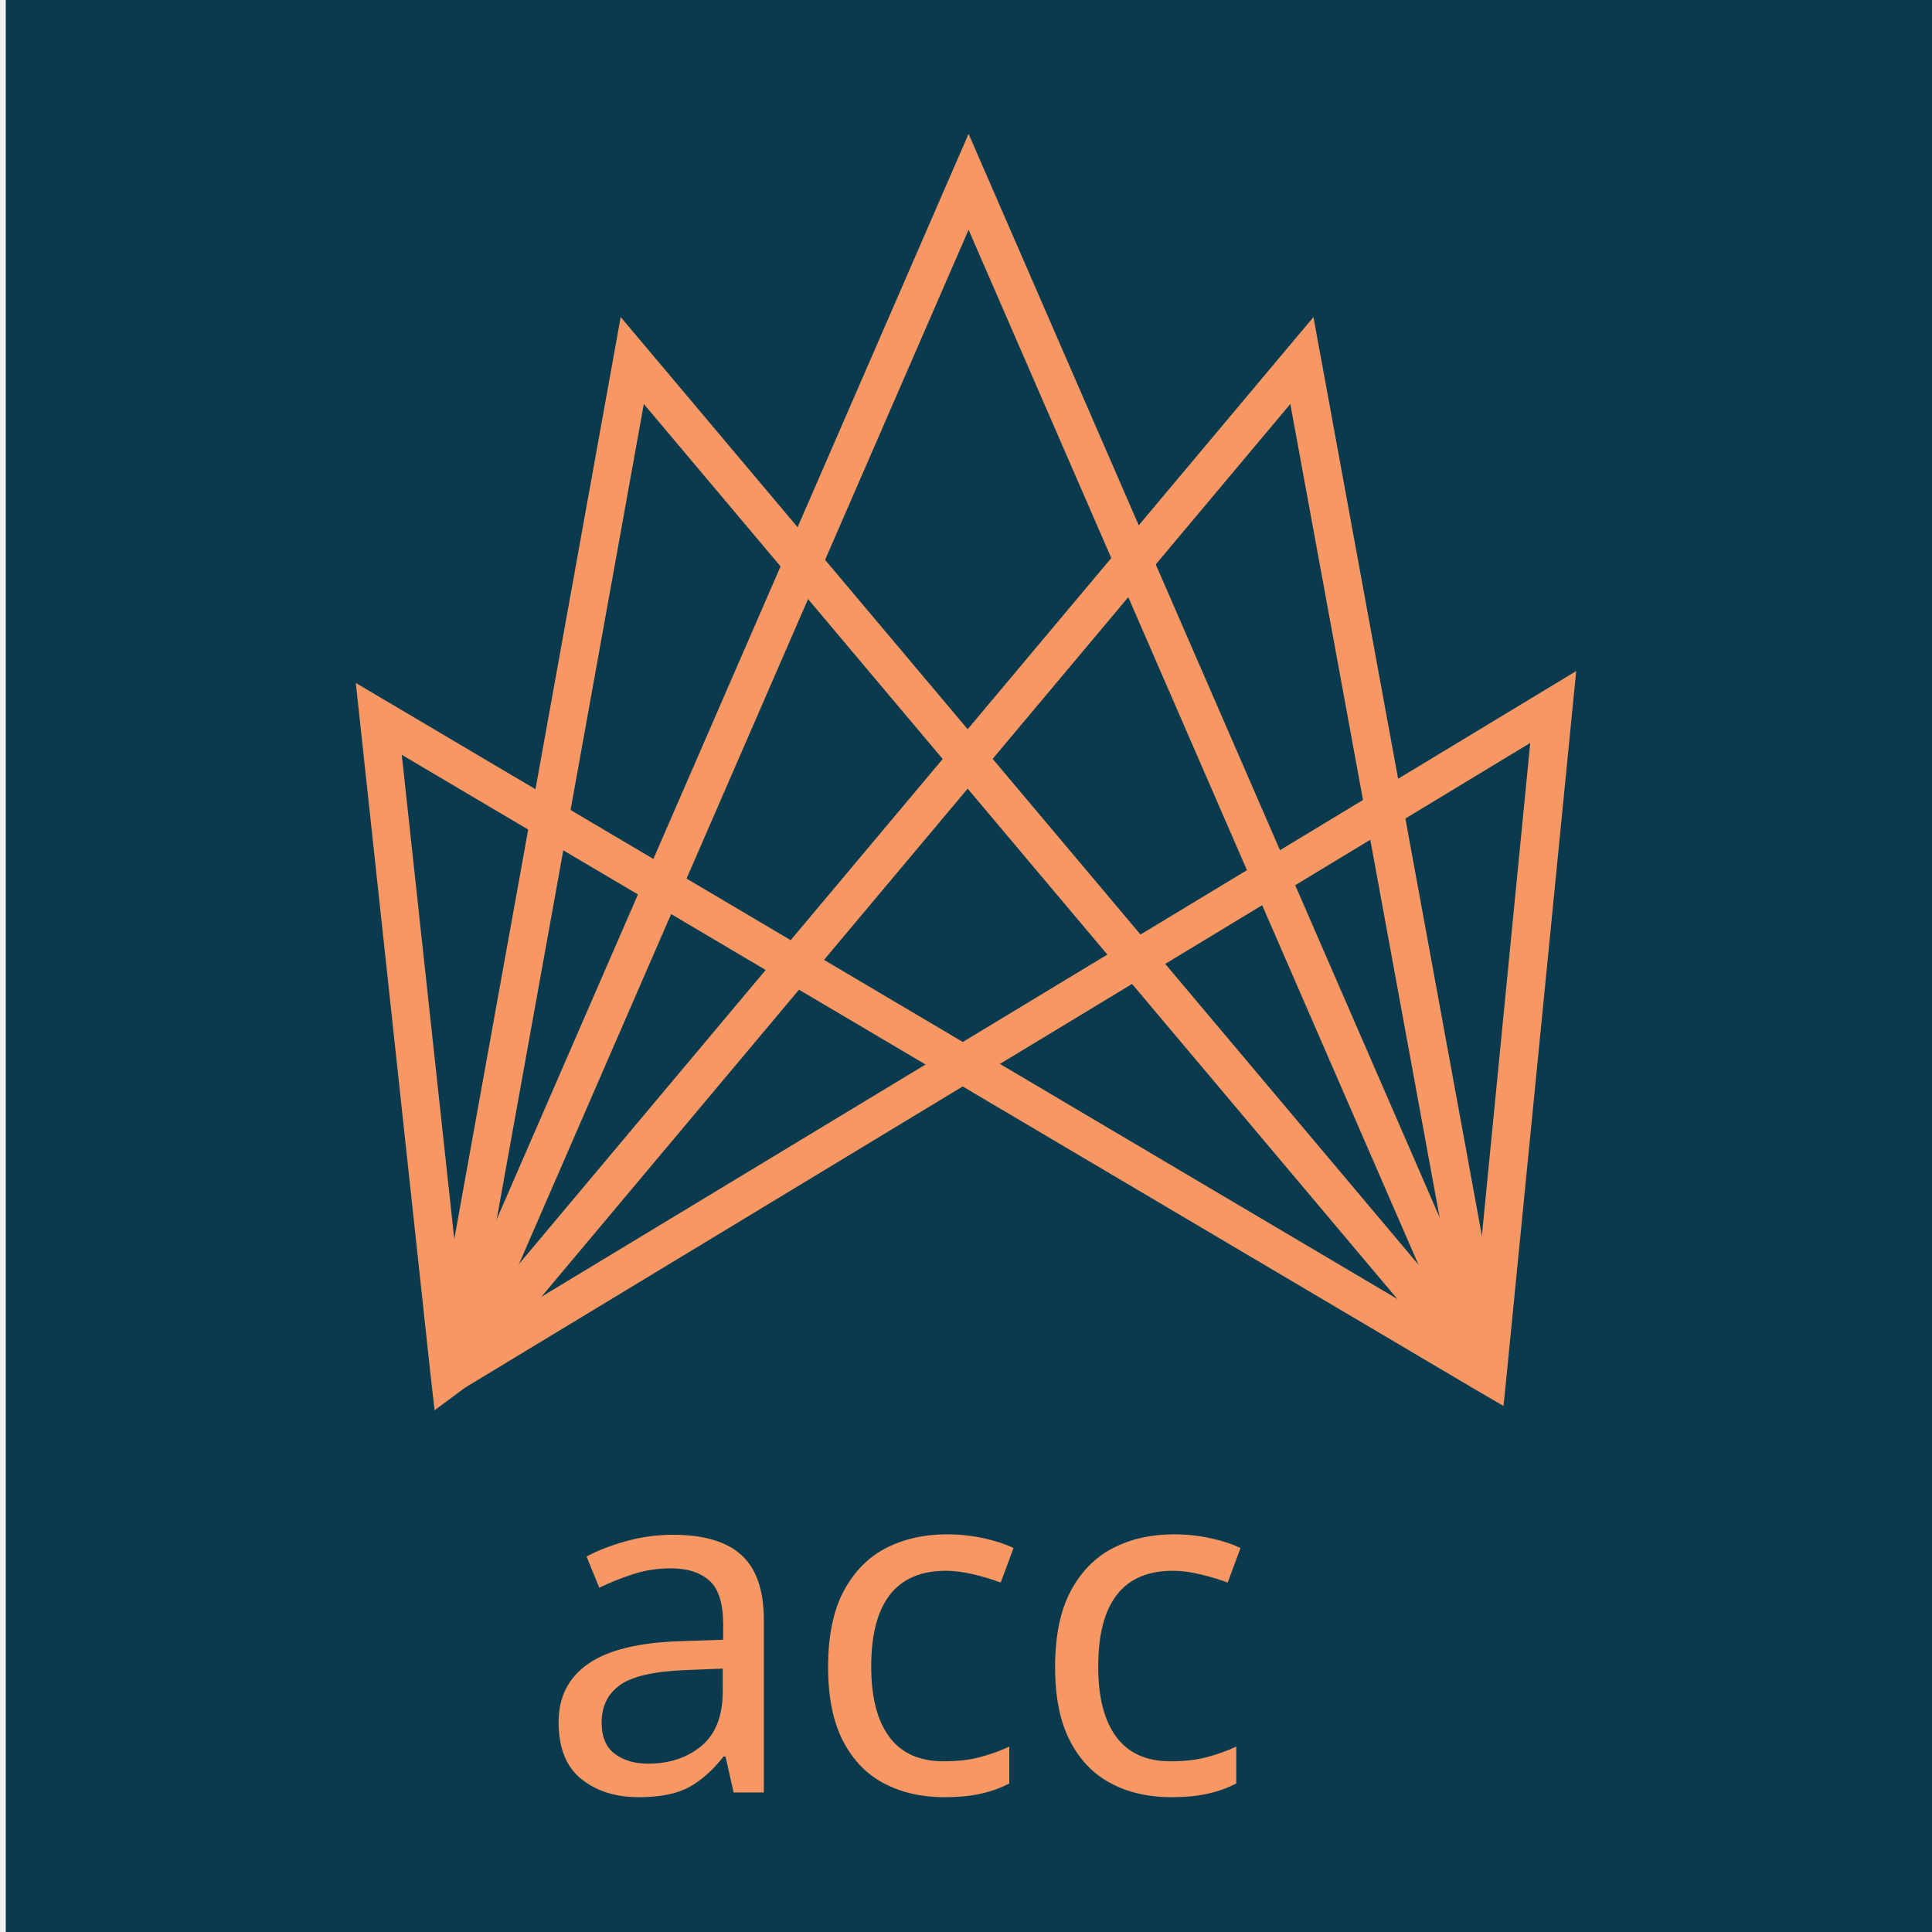
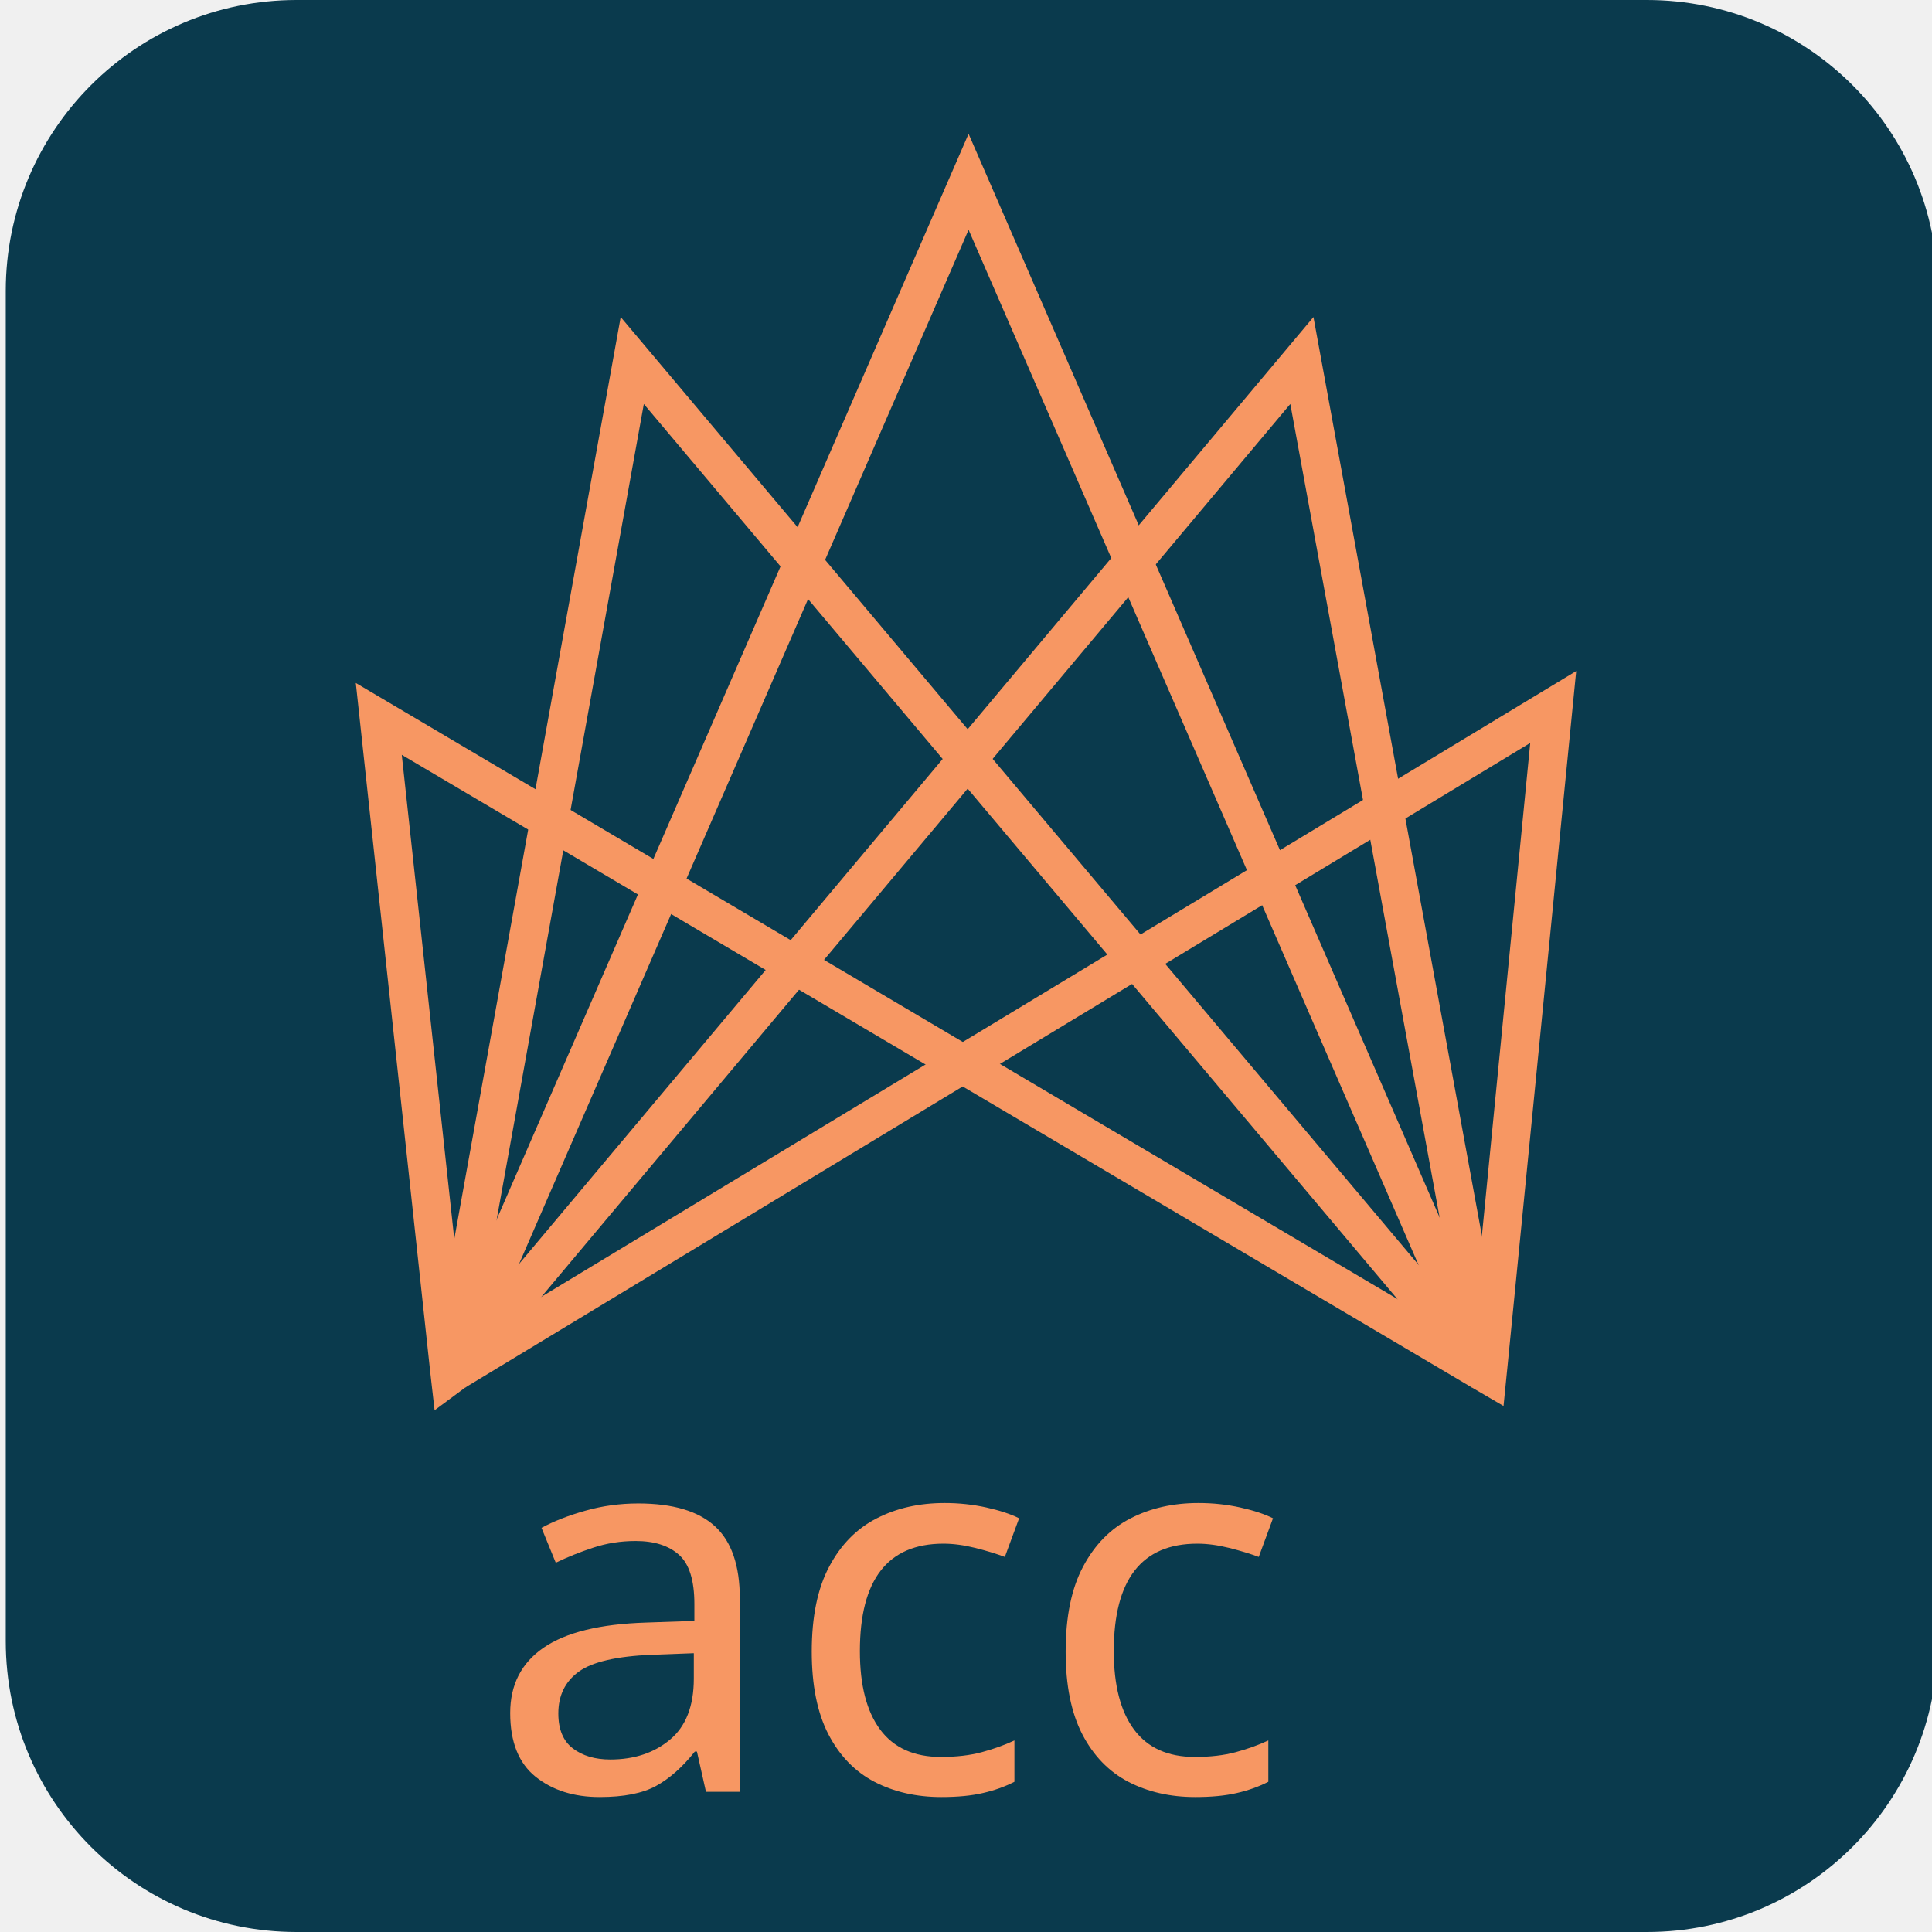
<svg xmlns="http://www.w3.org/2000/svg" width="1024" height="1024" viewBox="0 0 270.933 270.933" version="1.1" id="svg8">
  <defs id="defs2" />
  <g id="layer4" style="display:none">
    <g id="layer2" style="display:inline" transform="translate(0,-241.0667)">
      <path style="fill:none;stroke:#2a0000;stroke-width:2.646;stroke-linecap:butt;stroke-linejoin:miter;stroke-miterlimit:4;stroke-dasharray:none;stroke-opacity:1" d="m 136.446,257.638 5.831,14.947 5.831,14.947 5.831,14.947 5.831,14.947 5.831,14.947 5.831,14.947 5.831,14.947 5.831,14.947 5.831,14.947 5.831,14.947 5.831,14.947 5.831,14.947 5.831,14.947 5.831,14.947 5.831,14.947 5.831,14.947" id="path825-6" />
      <path style="fill:none;stroke:#2a0000;stroke-width:2.646;stroke-linecap:butt;stroke-linejoin:miter;stroke-miterlimit:4;stroke-dasharray:none;stroke-opacity:1" d="m 137.001,257.638 -5.896,14.947 -5.896,14.947 -5.896,14.947 -5.896,14.947 -5.896,14.947 -5.896,14.947 -5.896,14.947 -5.896,14.947 -5.896,14.947 -5.896,14.947 -5.896,14.947 -5.896,14.947 -5.896,14.947 -5.896,14.947 -5.896,14.947 -5.896,14.947" id="path823-3" />
      <path style="opacity:1;vector-effect:none;fill:none;fill-opacity:1;stroke:#2a0000;stroke-width:2.646;stroke-linecap:butt;stroke-linejoin:miter;stroke-miterlimit:4;stroke-dasharray:none;stroke-dashoffset:0;stroke-opacity:1" d="m 102.073,274.155 23.136,13.376" id="path863" />
      <path style="opacity:1;vector-effect:none;fill:none;fill-opacity:1;stroke:#2a0000;stroke-width:2.646;stroke-linecap:butt;stroke-linejoin:miter;stroke-miterlimit:4;stroke-dasharray:none;stroke-dashoffset:0;stroke-opacity:1" d="m 90.281,304.048 23.136,13.376" id="path863-3" />
      <path style="opacity:1;vector-effect:none;fill:none;fill-opacity:1;stroke:#2a0000;stroke-width:2.646;stroke-linecap:butt;stroke-linejoin:miter;stroke-miterlimit:4;stroke-dasharray:none;stroke-dashoffset:0;stroke-opacity:1" d="m 78.489,333.942 23.136,13.376" id="path863-5" />
      <path style="opacity:1;vector-effect:none;fill:none;fill-opacity:1;stroke:#2a0000;stroke-width:2.646;stroke-linecap:butt;stroke-linejoin:miter;stroke-miterlimit:4;stroke-dasharray:none;stroke-dashoffset:0;stroke-opacity:1" d="m 66.697,363.835 23.136,13.376" id="path863-6" />
      <path style="opacity:1;vector-effect:none;fill:none;fill-opacity:1;stroke:#2a0000;stroke-width:2.646;stroke-linecap:butt;stroke-linejoin:miter;stroke-miterlimit:4;stroke-dasharray:none;stroke-dashoffset:0;stroke-opacity:1" d="M 54.904,393.728 78.04,407.105" id="path863-2" />
      <path style="opacity:1;vector-effect:none;fill:none;fill-opacity:1;stroke:#2a0000;stroke-width:2.646;stroke-linecap:butt;stroke-linejoin:miter;stroke-miterlimit:4;stroke-dasharray:none;stroke-dashoffset:0;stroke-opacity:1" d="m 43.112,423.622 23.136,13.376" id="path863-9" />
      <path style="opacity:1;vector-effect:none;fill:none;fill-opacity:1;stroke:#2a0000;stroke-width:2.646;stroke-linecap:butt;stroke-linejoin:miter;stroke-miterlimit:4;stroke-dasharray:none;stroke-dashoffset:0;stroke-opacity:1" d="m 31.32,453.515 23.136,13.376" id="path863-1" />
      <path style="opacity:1;vector-effect:none;fill:none;fill-opacity:1;stroke:#2a0000;stroke-width:2.646;stroke-linecap:butt;stroke-linejoin:miter;stroke-miterlimit:4;stroke-dasharray:none;stroke-dashoffset:0;stroke-opacity:1" d="m 148.109,287.531 23.136,-13.376" id="path863-27" />
      <path style="opacity:1;vector-effect:none;fill:none;fill-opacity:1;stroke:#2a0000;stroke-width:2.646;stroke-linecap:butt;stroke-linejoin:miter;stroke-miterlimit:4;stroke-dasharray:none;stroke-dashoffset:0;stroke-opacity:1" d="m 159.771,317.425 23.136,-13.376" id="path863-27-0" />
      <path style="opacity:1;vector-effect:none;fill:none;fill-opacity:1;stroke:#2a0000;stroke-width:2.646;stroke-linecap:butt;stroke-linejoin:miter;stroke-miterlimit:4;stroke-dasharray:none;stroke-dashoffset:0;stroke-opacity:1" d="M 171.434,347.318 194.57,333.942" id="path863-27-9" />
      <path style="opacity:1;vector-effect:none;fill:none;fill-opacity:1;stroke:#2a0000;stroke-width:2.646;stroke-linecap:butt;stroke-linejoin:miter;stroke-miterlimit:4;stroke-dasharray:none;stroke-dashoffset:0;stroke-opacity:1" d="m 183.096,377.211 23.136,-13.376" id="path863-27-3" />
      <path style="opacity:1;vector-effect:none;fill:none;fill-opacity:1;stroke:#2a0000;stroke-width:2.646;stroke-linecap:butt;stroke-linejoin:miter;stroke-miterlimit:4;stroke-dasharray:none;stroke-dashoffset:0;stroke-opacity:1" d="m 194.759,407.105 23.136,-13.376" id="path863-27-6" />
      <path style="opacity:1;vector-effect:none;fill:none;fill-opacity:1;stroke:#2a0000;stroke-width:2.646;stroke-linecap:butt;stroke-linejoin:miter;stroke-miterlimit:4;stroke-dasharray:none;stroke-dashoffset:0;stroke-opacity:1" d="m 206.421,436.998 23.136,-13.376" id="path863-27-06" />
      <path style="opacity:1;vector-effect:none;fill:none;fill-opacity:1;stroke:#2a0000;stroke-width:2.646;stroke-linecap:butt;stroke-linejoin:miter;stroke-miterlimit:4;stroke-dasharray:none;stroke-dashoffset:0;stroke-opacity:1" d="m 218.084,466.891 23.136,-13.376" id="path863-27-61" />
      <path style="display:inline;opacity:1;vector-effect:none;fill:none;fill-opacity:1;stroke:#2a0000;stroke-width:2.646;stroke-linecap:butt;stroke-linejoin:miter;stroke-miterlimit:4;stroke-dasharray:none;stroke-dashoffset:0;stroke-opacity:1" d="M 142.278,272.584 165.414,259.208" id="path863-27-7" />
      <path style="display:inline;opacity:1;vector-effect:none;fill:none;fill-opacity:1;stroke:#2a0000;stroke-width:2.646;stroke-linecap:butt;stroke-linejoin:miter;stroke-miterlimit:4;stroke-dasharray:none;stroke-dashoffset:0;stroke-opacity:1" d="m 152.668,301.958 23.136,-13.376" id="path863-27-92" />
      <path style="display:inline;opacity:1;vector-effect:none;fill:none;fill-opacity:1;stroke:#2a0000;stroke-width:2.646;stroke-linecap:butt;stroke-linejoin:miter;stroke-miterlimit:4;stroke-dasharray:none;stroke-dashoffset:0;stroke-opacity:1" d="m 165.603,332.371 23.136,-13.376" id="path863-27-02" />
      <path style="display:inline;opacity:1;vector-effect:none;fill:none;fill-opacity:1;stroke:#2a0000;stroke-width:2.646;stroke-linecap:butt;stroke-linejoin:miter;stroke-miterlimit:4;stroke-dasharray:none;stroke-dashoffset:0;stroke-opacity:1" d="M 177.265,362.265 200.401,348.888" id="path863-27-37" />
      <path style="display:inline;opacity:1;vector-effect:none;fill:none;fill-opacity:1;stroke:#2a0000;stroke-width:2.646;stroke-linecap:butt;stroke-linejoin:miter;stroke-miterlimit:4;stroke-dasharray:none;stroke-dashoffset:0;stroke-opacity:1" d="m 188.928,392.158 23.136,-13.376" id="path863-27-5" />
      <path style="display:inline;opacity:1;vector-effect:none;fill:none;fill-opacity:1;stroke:#2a0000;stroke-width:2.646;stroke-linecap:butt;stroke-linejoin:miter;stroke-miterlimit:4;stroke-dasharray:none;stroke-dashoffset:0;stroke-opacity:1" d="m 200.59,422.051 23.136,-13.376" id="path863-27-922" />
      <path style="display:inline;opacity:1;vector-effect:none;fill:none;fill-opacity:1;stroke:#2a0000;stroke-width:2.646;stroke-linecap:butt;stroke-linejoin:miter;stroke-miterlimit:4;stroke-dasharray:none;stroke-dashoffset:0;stroke-opacity:1" d="M 212.252,451.945 235.388,438.568" id="path863-27-8" />
      <path style="display:inline;opacity:1;vector-effect:none;fill:none;fill-opacity:1;stroke:#2a0000;stroke-width:2.646;stroke-linecap:butt;stroke-linejoin:miter;stroke-miterlimit:4;stroke-dasharray:none;stroke-dashoffset:0;stroke-opacity:1" d="m 223.915,481.838 23.136,-13.376" id="path863-27-97" />
      <path style="display:inline;opacity:1;vector-effect:none;fill:none;fill-opacity:1;stroke:#2a0000;stroke-width:2.646;stroke-linecap:butt;stroke-linejoin:miter;stroke-miterlimit:4;stroke-dasharray:none;stroke-dashoffset:0;stroke-opacity:1" d="m 25.424,468.462 23.136,13.376" id="path863-1-3" />
      <path style="display:inline;opacity:1;vector-effect:none;fill:none;fill-opacity:1;stroke:#2a0000;stroke-width:2.646;stroke-linecap:butt;stroke-linejoin:miter;stroke-miterlimit:4;stroke-dasharray:none;stroke-dashoffset:0;stroke-opacity:1" d="m 37.216,438.568 23.136,13.376" id="path863-1-6" />
      <path style="display:inline;opacity:1;vector-effect:none;fill:none;fill-opacity:1;stroke:#2a0000;stroke-width:2.646;stroke-linecap:butt;stroke-linejoin:miter;stroke-miterlimit:4;stroke-dasharray:none;stroke-dashoffset:0;stroke-opacity:1" d="m 49.008,408.675 23.136,13.376" id="path863-1-1" />
      <path style="display:inline;opacity:1;vector-effect:none;fill:none;fill-opacity:1;stroke:#2a0000;stroke-width:2.646;stroke-linecap:butt;stroke-linejoin:miter;stroke-miterlimit:4;stroke-dasharray:none;stroke-dashoffset:0;stroke-opacity:1" d="m 60.801,378.782 23.136,13.376" id="path863-1-2" />
      <path style="display:inline;opacity:1;vector-effect:none;fill:none;fill-opacity:1;stroke:#2a0000;stroke-width:2.646;stroke-linecap:butt;stroke-linejoin:miter;stroke-miterlimit:4;stroke-dasharray:none;stroke-dashoffset:0;stroke-opacity:1" d="m 72.593,348.888 23.136,13.376" id="path863-1-9" />
      <path style="display:inline;opacity:1;vector-effect:none;fill:none;fill-opacity:1;stroke:#2a0000;stroke-width:2.646;stroke-linecap:butt;stroke-linejoin:miter;stroke-miterlimit:4;stroke-dasharray:none;stroke-dashoffset:0;stroke-opacity:1" d="m 84.385,318.995 23.136,13.376" id="path863-1-31" />
      <path style="display:inline;opacity:1;vector-effect:none;fill:none;fill-opacity:1;stroke:#2a0000;stroke-width:2.646;stroke-linecap:butt;stroke-linejoin:miter;stroke-miterlimit:4;stroke-dasharray:none;stroke-dashoffset:0;stroke-opacity:1" d="m 96.177,289.102 23.136,13.376" id="path863-1-94" />
      <path style="display:inline;opacity:1;vector-effect:none;fill:none;fill-opacity:1;stroke:#2a0000;stroke-width:2.646;stroke-linecap:butt;stroke-linejoin:miter;stroke-miterlimit:4;stroke-dasharray:none;stroke-dashoffset:0;stroke-opacity:1" d="m 107.969,259.208 23.136,13.376" id="path863-1-7" />
    </g>
    <g id="layer1" style="display:inline" transform="translate(0,-26.06668)">
      <rect style="opacity:1;vector-effect:none;fill:#000000;fill-opacity:1;fill-rule:nonzero;stroke:none;stroke-width:2.646;stroke-linecap:butt;stroke-linejoin:miter;stroke-miterlimit:4;stroke-dasharray:none;stroke-dashoffset:0;stroke-opacity:1;paint-order:fill markers stroke" id="rect1133" width="270.933" height="270.933" x="0" y="26.067" />
      <path style="fill:none;stroke:#ffffff;stroke-width:3.969;stroke-linecap:butt;stroke-linejoin:miter;stroke-miterlimit:4;stroke-dasharray:none;stroke-opacity:1" d="m 136.446,42.638 11.662,29.893 11.662,29.893 11.662,29.893 11.662,29.893 11.662,29.893 11.662,29.893 11.662,29.893 11.662,29.893" id="path825" />
      <path style="fill:none;stroke:#ffffff;stroke-width:3.969;stroke-linecap:butt;stroke-linejoin:miter;stroke-miterlimit:4;stroke-dasharray:none;stroke-opacity:1" d="M 137.001,42.638 42.664,281.785" id="path823" />
    </g>
    <g id="layer3" style="display:inline">
      <path style="display:inline;fill:none;stroke:#ffffff;stroke-width:2.117;stroke-linecap:butt;stroke-linejoin:miter;stroke-miterlimit:4;stroke-dasharray:none;stroke-opacity:1" d="M 131.105,31.518 223.915,240.771" id="path1264" />
      <path style="display:inline;fill:none;stroke:#ffffff;stroke-width:2.117;stroke-linecap:butt;stroke-linejoin:miter;stroke-miterlimit:4;stroke-dasharray:none;stroke-opacity:1" d="M 218.084,225.825 125.209,46.464" id="path1266" />
      <path style="display:inline;fill:none;stroke:#ffffff;stroke-width:2.117;stroke-linecap:butt;stroke-linejoin:miter;stroke-miterlimit:4;stroke-dasharray:none;stroke-opacity:1" d="m 119.313,61.411 92.939,149.467" id="path1268" />
      <path style="display:inline;fill:none;stroke:#ffffff;stroke-width:2.117;stroke-linecap:butt;stroke-linejoin:miter;stroke-miterlimit:4;stroke-dasharray:none;stroke-opacity:1" d="M 206.421,195.931 113.417,76.358" id="path1270" />
      <path style="display:inline;fill:none;stroke:#ffffff;stroke-width:2.117;stroke-linecap:butt;stroke-linejoin:miter;stroke-miterlimit:4;stroke-dasharray:none;stroke-opacity:1" d="m 107.521,91.305 93.069,89.68" id="path1272" />
      <path style="display:inline;fill:none;stroke:#ffffff;stroke-width:2.117;stroke-linecap:butt;stroke-linejoin:miter;stroke-miterlimit:4;stroke-dasharray:none;stroke-opacity:1" d="m 101.625,106.251 93.134,59.787" id="path1274" />
      <path style="display:inline;fill:none;stroke:#ffffff;stroke-width:2.117;stroke-linecap:butt;stroke-linejoin:miter;stroke-miterlimit:4;stroke-dasharray:none;stroke-opacity:1" d="m 95.729,121.198 93.199,29.893" id="path1276" />
      <path style="display:inline;fill:none;stroke:#ffffff;stroke-width:2.117;stroke-linecap:butt;stroke-linejoin:miter;stroke-miterlimit:4;stroke-dasharray:none;stroke-opacity:1" d="M 89.832,136.145 H 183.096" id="path1278" />
      <path style="display:inline;fill:none;stroke:#ffffff;stroke-width:2.117;stroke-linecap:butt;stroke-linejoin:miter;stroke-miterlimit:4;stroke-dasharray:none;stroke-opacity:1" d="M 83.936,151.091 177.265,121.198" id="path1280" />
      <path style="display:inline;fill:none;stroke:#ffffff;stroke-width:2.117;stroke-linecap:butt;stroke-linejoin:miter;stroke-miterlimit:4;stroke-dasharray:none;stroke-opacity:1" d="M 171.434,106.251 78.04,166.038" id="path1282" />
      <path style="display:inline;fill:none;stroke:#ffffff;stroke-width:2.117;stroke-linecap:butt;stroke-linejoin:miter;stroke-miterlimit:4;stroke-dasharray:none;stroke-opacity:1" d="M 72.144,180.985 165.603,91.305" id="path1284" />
      <path style="display:inline;fill:none;stroke:#ffffff;stroke-width:2.117;stroke-linecap:butt;stroke-linejoin:miter;stroke-miterlimit:4;stroke-dasharray:none;stroke-opacity:1" d="M 159.771,76.358 66.248,195.931" id="path1286" />
      <path style="display:inline;fill:none;stroke:#ffffff;stroke-width:2.117;stroke-linecap:butt;stroke-linejoin:miter;stroke-miterlimit:4;stroke-dasharray:none;stroke-opacity:1" d="M 153.94,61.411 60.352,210.878" id="path1288" />
      <path style="display:inline;fill:none;stroke:#ffffff;stroke-width:2.117;stroke-linecap:butt;stroke-linejoin:miter;stroke-miterlimit:4;stroke-dasharray:none;stroke-opacity:1" d="M 54.456,225.825 148.109,46.464" id="path1290" />
      <path style="display:inline;fill:none;stroke:#ffffff;stroke-width:2.117;stroke-linecap:butt;stroke-linejoin:miter;stroke-miterlimit:4;stroke-dasharray:none;stroke-opacity:1" d="M 142.278,31.518 48.56,240.771" id="path1292" />
    </g>
  </g>
  <g id="layer5" style="display:inline">
-     <rect style="opacity:1;vector-effect:none;fill:#0a3a4d;fill-opacity:1;fill-rule:nonzero;stroke:none;stroke-width:5.292;stroke-linecap:butt;stroke-linejoin:miter;stroke-miterlimit:4;stroke-dasharray:none;stroke-dashoffset:0;stroke-opacity:1;paint-order:fill markers stroke" id="rect2083" width="270.933" height="270.933" x="0.808" y="1.4398098e-07" />
+     <rect style="opacity:1;vector-effect:none;fill:#0a3a4d;fill-opacity:1;fill-rule:nonzero;stroke:none;stroke-width:5.292;stroke-linecap:butt;stroke-linejoin:miter;stroke-miterlimit:4;stroke-dasharray:none;stroke-dashoffset:0;stroke-opacity:1;paint-order:fill markers stroke" id="rect2083" width="270.933" height="270.933" x="0.808" y="1.4398098e-07" ry="40.787" />
    <path id="path1625" style="font-style:normal;font-variant:normal;font-weight:normal;font-stretch:normal;font-size:300.058px;line-height:412.2%;font-family:'MesloLGS NF';-inkscape-font-specification:'MesloLGS NF';font-variant-ligatures:normal;font-variant-position:normal;font-variant-caps:normal;font-variant-numeric:normal;font-variant-alternates:normal;font-feature-settings:italic;text-indent:0;text-align:start;text-decoration:none;text-decoration-line:none;text-decoration-style:solid;text-decoration-color:#000000;letter-spacing:normal;word-spacing:normal;text-transform:none;writing-mode:lr-tb;direction:ltr;text-orientation:mixed;dominant-baseline:auto;baseline-shift:baseline;text-anchor:start;white-space:normal;shape-padding:0;fill:#916f6f;fill-opacity:1;fill-rule:nonzero;stroke:none;stroke-width:3.969;stroke-linecap:butt;stroke-linejoin:miter;stroke-miterlimit:4;stroke-dasharray:none;stroke-dashoffset:0;stroke-opacity:1;paint-order:fill markers stroke" d="M -169.105,3.788 -200.313,115.723 h 62.414 z m -17.875,-26.079 h 8.974 8.974 8.974 8.974 l 66.956,218.744 h -7.655 -7.655 -7.655 -7.655 l -16.116,-56.994 h -76.626 l -15.823,56.994 h -7.655 -7.655 -7.655 -7.655 z" />
    <path id="path1630-8" d="m -220.377,216.682 68.275,-218.744 h 17.948 L -65.879,216.682" style="font-style:normal;font-variant:normal;font-weight:200;font-stretch:normal;font-size:300.058px;line-height:412.2%;font-family:'DejaVu Sans';-inkscape-font-specification:'DejaVu Sans Ultra-Light';font-variant-ligatures:normal;font-variant-position:normal;font-variant-caps:normal;font-variant-numeric:normal;font-variant-alternates:normal;font-feature-settings:italic;text-indent:0;text-align:start;text-decoration:none;text-decoration-line:none;text-decoration-style:solid;text-decoration-color:#000000;letter-spacing:normal;word-spacing:normal;text-transform:none;writing-mode:lr-tb;direction:ltr;text-orientation:mixed;dominant-baseline:auto;baseline-shift:baseline;text-anchor:start;white-space:normal;shape-padding:0;opacity:1;vector-effect:none;fill:none;fill-opacity:1;fill-rule:nonzero;stroke:#e9e9e9;stroke-width:2.646;stroke-linecap:butt;stroke-linejoin:miter;stroke-miterlimit:4;stroke-dasharray:none;stroke-dashoffset:0;stroke-opacity:1;paint-order:fill markers stroke" />
    <path id="path1732" d="M 323.861,336.959 427.498,88.633 531.136,336.959" style="font-style:normal;font-variant:normal;font-weight:200;font-stretch:normal;font-size:300.058px;line-height:412.2%;font-family:'DejaVu Sans';-inkscape-font-specification:'DejaVu Sans Ultra-Light';font-variant-ligatures:normal;font-variant-position:normal;font-variant-caps:normal;font-variant-numeric:normal;font-variant-alternates:normal;font-feature-settings:italic;text-indent:0;text-align:start;text-decoration:none;text-decoration-line:none;text-decoration-style:solid;text-decoration-color:#000000;letter-spacing:normal;word-spacing:normal;text-transform:none;writing-mode:lr-tb;direction:ltr;text-orientation:mixed;dominant-baseline:auto;baseline-shift:baseline;text-anchor:start;white-space:normal;shape-padding:0;opacity:1;vector-effect:none;fill:none;fill-opacity:1;fill-rule:nonzero;stroke:#ffffff;stroke-width:2.646;stroke-linecap:butt;stroke-linejoin:miter;stroke-miterlimit:4;stroke-dasharray:none;stroke-dashoffset:0;stroke-opacity:1;paint-order:fill markers stroke" />
    <path id="path1732-3" d="M 358.138,360.004 397.864,107.839 558.351,306.357" style="font-style:normal;font-variant:normal;font-weight:200;font-stretch:normal;font-size:300.058px;line-height:412.2%;font-family:'DejaVu Sans';-inkscape-font-specification:'DejaVu Sans Ultra-Light';font-variant-ligatures:normal;font-variant-position:normal;font-variant-caps:normal;font-variant-numeric:normal;font-variant-alternates:normal;font-feature-settings:italic;text-indent:0;text-align:start;text-decoration:none;text-decoration-line:none;text-decoration-style:solid;text-decoration-color:#000000;letter-spacing:normal;word-spacing:normal;text-transform:none;writing-mode:lr-tb;direction:ltr;text-orientation:mixed;dominant-baseline:auto;baseline-shift:baseline;text-anchor:start;white-space:normal;shape-padding:0;display:inline;opacity:1;vector-effect:none;fill:none;fill-opacity:1;fill-rule:nonzero;stroke:#ffffff;stroke-width:2.646;stroke-linecap:butt;stroke-linejoin:miter;stroke-miterlimit:4;stroke-dasharray:none;stroke-dashoffset:0;stroke-opacity:1;paint-order:fill markers stroke" />
    <path id="path1732-2" d="M 297.054,306.357 457.54,107.839 497.266,360.004" style="font-style:normal;font-variant:normal;font-weight:200;font-stretch:normal;font-size:300.058px;line-height:412.2%;font-family:'DejaVu Sans';-inkscape-font-specification:'DejaVu Sans Ultra-Light';font-variant-ligatures:normal;font-variant-position:normal;font-variant-caps:normal;font-variant-numeric:normal;font-variant-alternates:normal;font-feature-settings:italic;text-indent:0;text-align:start;text-decoration:none;text-decoration-line:none;text-decoration-style:solid;text-decoration-color:#000000;letter-spacing:normal;word-spacing:normal;text-transform:none;writing-mode:lr-tb;direction:ltr;text-orientation:mixed;dominant-baseline:auto;baseline-shift:baseline;text-anchor:start;white-space:normal;shape-padding:0;display:inline;opacity:1;vector-effect:none;fill:none;fill-opacity:1;fill-rule:nonzero;stroke:#ffffff;stroke-width:2.646;stroke-linecap:butt;stroke-linejoin:miter;stroke-miterlimit:4;stroke-dasharray:none;stroke-dashoffset:0;stroke-opacity:1;paint-order:fill markers stroke" />
    <path style="opacity:1;vector-effect:none;fill:none;fill-opacity:1;fill-rule:nonzero;stroke:#ffffff;stroke-width:5.292;stroke-linecap:butt;stroke-linejoin:miter;stroke-miterlimit:4;stroke-dasharray:none;stroke-dashoffset:0;stroke-opacity:1;paint-order:fill markers stroke" d="M -14.742,208 A 118.274,118.274 0 0 1 -133.016,326.275 118.274,118.274 0 0 1 -251.29,208 118.274,118.274 0 0 1 -133.016,89.726 118.274,118.274 0 0 1 -14.742,208 Z" id="path1880" />
    <g id="g2007">
      <path id="path1841-4" d="M -288.442,598.712 -188.417,368.731 -88.391,598.712" style="font-style:normal;font-variant:normal;font-weight:200;font-stretch:normal;font-size:300.058px;line-height:412.2%;font-family:'DejaVu Sans';-inkscape-font-specification:'DejaVu Sans Ultra-Light';font-variant-ligatures:normal;font-variant-position:normal;font-variant-caps:normal;font-variant-numeric:normal;font-variant-alternates:normal;font-feature-settings:italic;text-indent:0;text-align:start;text-decoration:none;text-decoration-line:none;text-decoration-style:solid;text-decoration-color:#000000;letter-spacing:normal;word-spacing:normal;text-transform:none;writing-mode:lr-tb;direction:ltr;text-orientation:mixed;dominant-baseline:auto;baseline-shift:baseline;text-anchor:start;white-space:normal;shape-padding:0;display:inline;opacity:1;vector-effect:none;fill:none;fill-opacity:1;fill-rule:nonzero;stroke:#ffffff;stroke-width:5.292;stroke-linecap:butt;stroke-linejoin:miter;stroke-miterlimit:4;stroke-dasharray:none;stroke-dashoffset:0;stroke-opacity:1;paint-order:fill markers stroke" />
      <path id="path1841-1-6" d="m -288.442,598.712 35.43,-195.674 164.621,195.674" style="font-style:normal;font-variant:normal;font-weight:200;font-stretch:normal;font-size:300.058px;line-height:412.2%;font-family:'DejaVu Sans';-inkscape-font-specification:'DejaVu Sans Ultra-Light';font-variant-ligatures:normal;font-variant-position:normal;font-variant-caps:normal;font-variant-numeric:normal;font-variant-alternates:normal;font-feature-settings:italic;text-indent:0;text-align:start;text-decoration:none;text-decoration-line:none;text-decoration-style:solid;text-decoration-color:#000000;letter-spacing:normal;word-spacing:normal;text-transform:none;writing-mode:lr-tb;direction:ltr;text-orientation:mixed;dominant-baseline:auto;baseline-shift:baseline;text-anchor:start;white-space:normal;shape-padding:0;display:inline;opacity:1;vector-effect:none;fill:none;fill-opacity:1;fill-rule:nonzero;stroke:#ffffff;stroke-width:5.292;stroke-linecap:butt;stroke-linejoin:miter;stroke-miterlimit:4;stroke-dasharray:none;stroke-dashoffset:0;stroke-opacity:1;paint-order:fill markers stroke" />
      <path id="path1841-1-1-2" d="M -88.97,598.712 -124.4,403.038 -289.021,598.712" style="font-style:normal;font-variant:normal;font-weight:200;font-stretch:normal;font-size:300.058px;line-height:412.2%;font-family:'DejaVu Sans';-inkscape-font-specification:'DejaVu Sans Ultra-Light';font-variant-ligatures:normal;font-variant-position:normal;font-variant-caps:normal;font-variant-numeric:normal;font-variant-alternates:normal;font-feature-settings:italic;text-indent:0;text-align:start;text-decoration:none;text-decoration-line:none;text-decoration-style:solid;text-decoration-color:#000000;letter-spacing:normal;word-spacing:normal;text-transform:none;writing-mode:lr-tb;direction:ltr;text-orientation:mixed;dominant-baseline:auto;baseline-shift:baseline;text-anchor:start;white-space:normal;shape-padding:0;display:inline;opacity:1;vector-effect:none;fill:none;fill-opacity:1;fill-rule:nonzero;stroke:#ffffff;stroke-width:5.292;stroke-linecap:butt;stroke-linejoin:miter;stroke-miterlimit:4;stroke-dasharray:none;stroke-dashoffset:0;stroke-opacity:1;paint-order:fill markers stroke" />
      <path id="path1841-1-0-5" d="M -288.442,598.712 -301.695,471.83 -88.391,598.712" style="font-style:normal;font-variant:normal;font-weight:200;font-stretch:normal;font-size:300.058px;line-height:412.2%;font-family:'DejaVu Sans';-inkscape-font-specification:'DejaVu Sans Ultra-Light';font-variant-ligatures:normal;font-variant-position:normal;font-variant-caps:normal;font-variant-numeric:normal;font-variant-alternates:normal;font-feature-settings:italic;text-indent:0;text-align:start;text-decoration:none;text-decoration-line:none;text-decoration-style:solid;text-decoration-color:#000000;letter-spacing:normal;word-spacing:normal;text-transform:none;writing-mode:lr-tb;direction:ltr;text-orientation:mixed;dominant-baseline:auto;baseline-shift:baseline;text-anchor:start;white-space:normal;shape-padding:0;display:inline;opacity:1;vector-effect:none;fill:none;fill-opacity:1;fill-rule:nonzero;stroke:#ffffff;stroke-width:5.292;stroke-linecap:butt;stroke-linejoin:miter;stroke-miterlimit:4;stroke-dasharray:none;stroke-dashoffset:0;stroke-opacity:1;paint-order:fill markers stroke" />
      <path id="path1841-1-0-6-8" d="M -89.383,596.431 -76.13,469.549 -289.434,596.431" style="font-style:normal;font-variant:normal;font-weight:200;font-stretch:normal;font-size:300.058px;line-height:412.2%;font-family:'DejaVu Sans';-inkscape-font-specification:'DejaVu Sans Ultra-Light';font-variant-ligatures:normal;font-variant-position:normal;font-variant-caps:normal;font-variant-numeric:normal;font-variant-alternates:normal;font-feature-settings:italic;text-indent:0;text-align:start;text-decoration:none;text-decoration-line:none;text-decoration-style:solid;text-decoration-color:#000000;letter-spacing:normal;word-spacing:normal;text-transform:none;writing-mode:lr-tb;direction:ltr;text-orientation:mixed;dominant-baseline:auto;baseline-shift:baseline;text-anchor:start;white-space:normal;shape-padding:0;display:inline;opacity:1;vector-effect:none;fill:none;fill-opacity:1;fill-rule:nonzero;stroke:#ffffff;stroke-width:5.292;stroke-linecap:butt;stroke-linejoin:miter;stroke-miterlimit:4;stroke-dasharray:none;stroke-dashoffset:0;stroke-opacity:1;paint-order:fill markers stroke" />
    </g>
    <g id="g2014" transform="matrix(1.013787,0,0,1.013787,-1.499557,-39.61421)" style="fill:#f79763;fill-opacity:1;stroke:none;stroke-width:0.987;stroke-miterlimit:4;stroke-dasharray:none;stroke-opacity:1">
      <path style="color:#000000;font-style:normal;font-variant:normal;font-weight:200;font-stretch:normal;font-size:300.058px;line-height:412.2%;font-family:'DejaVu Sans';-inkscape-font-specification:'DejaVu Sans Ultra-Light';font-variant-ligatures:normal;font-variant-position:normal;font-variant-caps:normal;font-variant-numeric:normal;font-variant-alternates:normal;font-feature-settings:italic;text-indent:0;text-align:start;text-decoration:none;text-decoration-line:none;text-decoration-style:solid;text-decoration-color:#000000;letter-spacing:normal;word-spacing:normal;text-transform:none;writing-mode:lr-tb;direction:ltr;text-orientation:mixed;dominant-baseline:auto;baseline-shift:baseline;text-anchor:start;white-space:normal;shape-padding:0;clip-rule:nonzero;display:inline;overflow:visible;visibility:visible;opacity:1;isolation:auto;mix-blend-mode:normal;color-interpolation:sRGB;color-interpolation-filters:linearRGB;solid-color:#000000;solid-opacity:1;vector-effect:none;fill:#f79763;fill-opacity:1;fill-rule:nonzero;stroke:none;stroke-width:0.987;stroke-linecap:butt;stroke-linejoin:miter;stroke-miterlimit:4;stroke-dasharray:none;stroke-dashoffset:0;stroke-opacity:1;paint-order:fill markers stroke;color-rendering:auto;image-rendering:auto;shape-rendering:auto;text-rendering:auto;enable-background:accumulate" d="M 87.338,82.932 60.994,228.893 66.201,229.834 90.539,94.961 205.072,231.002 209.123,227.596 Z" id="path1841-1" />
      <path style="color:#000000;font-style:normal;font-variant:normal;font-weight:200;font-stretch:normal;font-size:300.058px;line-height:412.2%;font-family:'DejaVu Sans';-inkscape-font-specification:'DejaVu Sans Ultra-Light';font-variant-ligatures:normal;font-variant-position:normal;font-variant-caps:normal;font-variant-numeric:normal;font-variant-alternates:normal;font-feature-settings:italic;text-indent:0;text-align:start;text-decoration:none;text-decoration-line:none;text-decoration-style:solid;text-decoration-color:#000000;letter-spacing:normal;word-spacing:normal;text-transform:none;writing-mode:lr-tb;direction:ltr;text-orientation:mixed;dominant-baseline:auto;baseline-shift:baseline;text-anchor:start;white-space:normal;shape-padding:0;clip-rule:nonzero;display:inline;overflow:visible;visibility:visible;opacity:1;isolation:auto;mix-blend-mode:normal;color-interpolation:sRGB;color-interpolation-filters:linearRGB;solid-color:#000000;solid-opacity:1;vector-effect:none;fill:#f79763;fill-opacity:1;fill-rule:nonzero;stroke:none;stroke-width:0.987;stroke-linecap:butt;stroke-linejoin:miter;stroke-miterlimit:4;stroke-dasharray:none;stroke-dashoffset:0;stroke-opacity:1;paint-order:fill markers stroke;color-rendering:auto;image-rendering:auto;shape-rendering:auto;text-rendering:auto;enable-background:accumulate" d="M 183.166,82.932 61.799,227.596 l 4.049,3.406 114.117,-136.043 24.754,134.875 5.207,-0.941 z" id="path1841-1-1" />
      <path style="color:#000000;font-style:normal;font-variant:normal;font-weight:200;font-stretch:normal;font-size:300.058px;line-height:412.2%;font-family:'DejaVu Sans';-inkscape-font-specification:'DejaVu Sans Ultra-Light';font-variant-ligatures:normal;font-variant-position:normal;font-variant-caps:normal;font-variant-numeric:normal;font-variant-alternates:normal;font-feature-settings:italic;text-indent:0;text-align:start;text-decoration:none;text-decoration-line:none;text-decoration-style:solid;text-decoration-color:#000000;letter-spacing:normal;word-spacing:normal;text-transform:none;writing-mode:lr-tb;direction:ltr;text-orientation:mixed;dominant-baseline:auto;baseline-shift:baseline;text-anchor:start;white-space:normal;shape-padding:0;clip-rule:nonzero;display:inline;overflow:visible;visibility:visible;opacity:1;isolation:auto;mix-blend-mode:normal;color-interpolation:sRGB;color-interpolation-filters:linearRGB;solid-color:#000000;solid-opacity:1;vector-effect:none;fill:#f79763;fill-opacity:1;fill-rule:nonzero;stroke:none;stroke-width:0.987;stroke-linecap:butt;stroke-linejoin:miter;stroke-miterlimit:4;stroke-dasharray:none;stroke-dashoffset:0;stroke-opacity:1;paint-order:fill markers stroke;color-rendering:auto;image-rendering:auto;shape-rendering:auto;text-rendering:auto;enable-background:accumulate" d="m 50.697,133.547 10.297,95.346 5.262,-0.551 -9.201,-84.854 148.018,87.514 2.707,-4.547 z" id="path1841-1-0" />
      <path style="color:#000000;font-style:normal;font-variant:normal;font-weight:200;font-stretch:normal;font-size:300.058px;line-height:412.2%;font-family:'DejaVu Sans';-inkscape-font-specification:'DejaVu Sans Ultra-Light';font-variant-ligatures:normal;font-variant-position:normal;font-variant-caps:normal;font-variant-numeric:normal;font-variant-alternates:normal;font-feature-settings:italic;text-indent:0;text-align:start;text-decoration:none;text-decoration-line:none;text-decoration-style:solid;text-decoration-color:#000000;letter-spacing:normal;word-spacing:normal;text-transform:none;writing-mode:lr-tb;direction:ltr;text-orientation:mixed;dominant-baseline:auto;baseline-shift:baseline;text-anchor:start;white-space:normal;shape-padding:0;clip-rule:nonzero;display:inline;overflow:visible;visibility:visible;opacity:1;isolation:auto;mix-blend-mode:normal;color-interpolation:sRGB;color-interpolation-filters:linearRGB;solid-color:#000000;solid-opacity:1;vector-effect:none;fill:#f79763;fill-opacity:1;fill-rule:nonzero;stroke:none;stroke-width:0.987;stroke-linecap:butt;stroke-linejoin:miter;stroke-miterlimit:4;stroke-dasharray:none;stroke-dashoffset:0;stroke-opacity:1;paint-order:fill markers stroke;color-rendering:auto;image-rendering:auto;shape-rendering:auto;text-rendering:auto;enable-background:accumulate" d="m 135.461,57.588 -74.467,171.305 0.6,5.258 4.254,-3.149 69.613,-160.139 69.611,160.139 4.386,2.559 0.467,-4.668 z" id="path1841" />
      <path style="color:#000000;font-style:normal;font-variant:normal;font-weight:200;font-stretch:normal;font-size:300.058px;line-height:412.2%;font-family:'DejaVu Sans';-inkscape-font-specification:'DejaVu Sans Ultra-Light';font-variant-ligatures:normal;font-variant-position:normal;font-variant-caps:normal;font-variant-numeric:normal;font-variant-alternates:normal;font-feature-settings:italic;text-indent:0;text-align:start;text-decoration:none;text-decoration-line:none;text-decoration-style:solid;text-decoration-color:#000000;letter-spacing:normal;word-spacing:normal;text-transform:none;writing-mode:lr-tb;direction:ltr;text-orientation:mixed;dominant-baseline:auto;baseline-shift:baseline;text-anchor:start;white-space:normal;shape-padding:0;clip-rule:nonzero;display:inline;overflow:visible;visibility:visible;opacity:1;isolation:auto;mix-blend-mode:normal;color-interpolation:sRGB;color-interpolation-filters:linearRGB;solid-color:#000000;solid-opacity:1;vector-effect:none;fill:#f79763;fill-opacity:1;fill-rule:nonzero;stroke:none;stroke-width:0.987;stroke-linecap:butt;stroke-linejoin:miter;stroke-miterlimit:4;stroke-dasharray:none;stroke-dashoffset:0;stroke-opacity:1;paint-order:fill markers stroke;color-rendering:auto;image-rendering:auto;shape-rendering:auto;text-rendering:auto;enable-background:accumulate" d="m 219.51,131.902 -156.369,94.553 2.707,4.547 147.305,-89.156 -8.488,86.498 5.262,0.549 z" id="path1841-1-0-6" />
    </g>
-     <text xml:space="preserve" style="font-style:normal;font-variant:normal;font-weight:normal;font-stretch:normal;font-size:66.311px;line-height:412.2%;font-family:'Source Code Pro';-inkscape-font-specification:'Source Code Pro';font-variant-ligatures:normal;font-variant-position:normal;font-variant-caps:normal;font-variant-numeric:normal;font-variant-alternates:normal;font-feature-settings:italic;text-indent:0;text-align:start;text-decoration:none;text-decoration-line:none;text-decoration-style:solid;text-decoration-color:#000000;letter-spacing:normal;word-spacing:normal;text-transform:none;writing-mode:lr-tb;direction:ltr;text-orientation:mixed;dominant-baseline:auto;baseline-shift:baseline;text-anchor:start;white-space:normal;shape-padding:0;opacity:1;vector-effect:none;fill:#f79763;fill-opacity:1;fill-rule:nonzero;stroke:none;stroke-width:1;stroke-linecap:butt;stroke-linejoin:miter;stroke-miterlimit:4;stroke-dasharray:none;stroke-dashoffset:0;stroke-opacity:1;paint-order:fill markers stroke" x="75.29" y="251.37" id="text2094">
-       <tspan id="tspan2092" x="75.29" y="251.37" style="font-style:normal;font-variant:normal;font-weight:normal;font-stretch:normal;font-family:'Source Code Pro';-inkscape-font-specification:'Source Code Pro';vector-effect:none;fill:#f79763;fill-opacity:1;stroke:none;stroke-width:1;stroke-linecap:butt;stroke-linejoin:miter;stroke-miterlimit:4;stroke-dasharray:none;stroke-dashoffset:0;stroke-opacity:1;paint-order:fill markers stroke">acc</tspan>
+     <text xml:space="preserve" style="font-style:normal;font-variant:normal;font-weight:normal;font-stretch:normal;font-size:74.183px;line-height:412.2%;font-family:'Source Code Pro';-inkscape-font-specification:'Source Code Pro';font-variant-ligatures:normal;font-variant-position:normal;font-variant-caps:normal;font-variant-numeric:normal;font-variant-alternates:normal;font-feature-settings:italic;text-indent:0;text-align:start;text-decoration:none;text-decoration-line:none;text-decoration-style:solid;text-decoration-color:#000000;letter-spacing:normal;word-spacing:normal;text-transform:none;writing-mode:lr-tb;direction:ltr;text-orientation:mixed;dominant-baseline:auto;baseline-shift:baseline;text-anchor:start;white-space:normal;shape-padding:0;opacity:1;vector-effect:none;fill:#f79763;fill-opacity:1;fill-rule:nonzero;stroke:none;stroke-width:1;stroke-linecap:butt;stroke-linejoin:miter;stroke-miterlimit:4;stroke-dasharray:none;stroke-dashoffset:0;stroke-opacity:1;paint-order:fill markers stroke" x="68.141" y="251.275" id="text2094">
+       <tspan id="tspan2092" x="68.141" y="251.275" style="font-style:normal;font-variant:normal;font-weight:500;font-stretch:normal;font-family:'Source Code Pro';-inkscape-font-specification:'Source Code Pro Medium';vector-effect:none;fill:#f79763;fill-opacity:1;stroke:none;stroke-width:1;stroke-linecap:butt;stroke-linejoin:miter;stroke-miterlimit:4;stroke-dasharray:none;stroke-dashoffset:0;stroke-opacity:1;paint-order:fill markers stroke">acc</tspan>
    </text>
  </g>
</svg>
